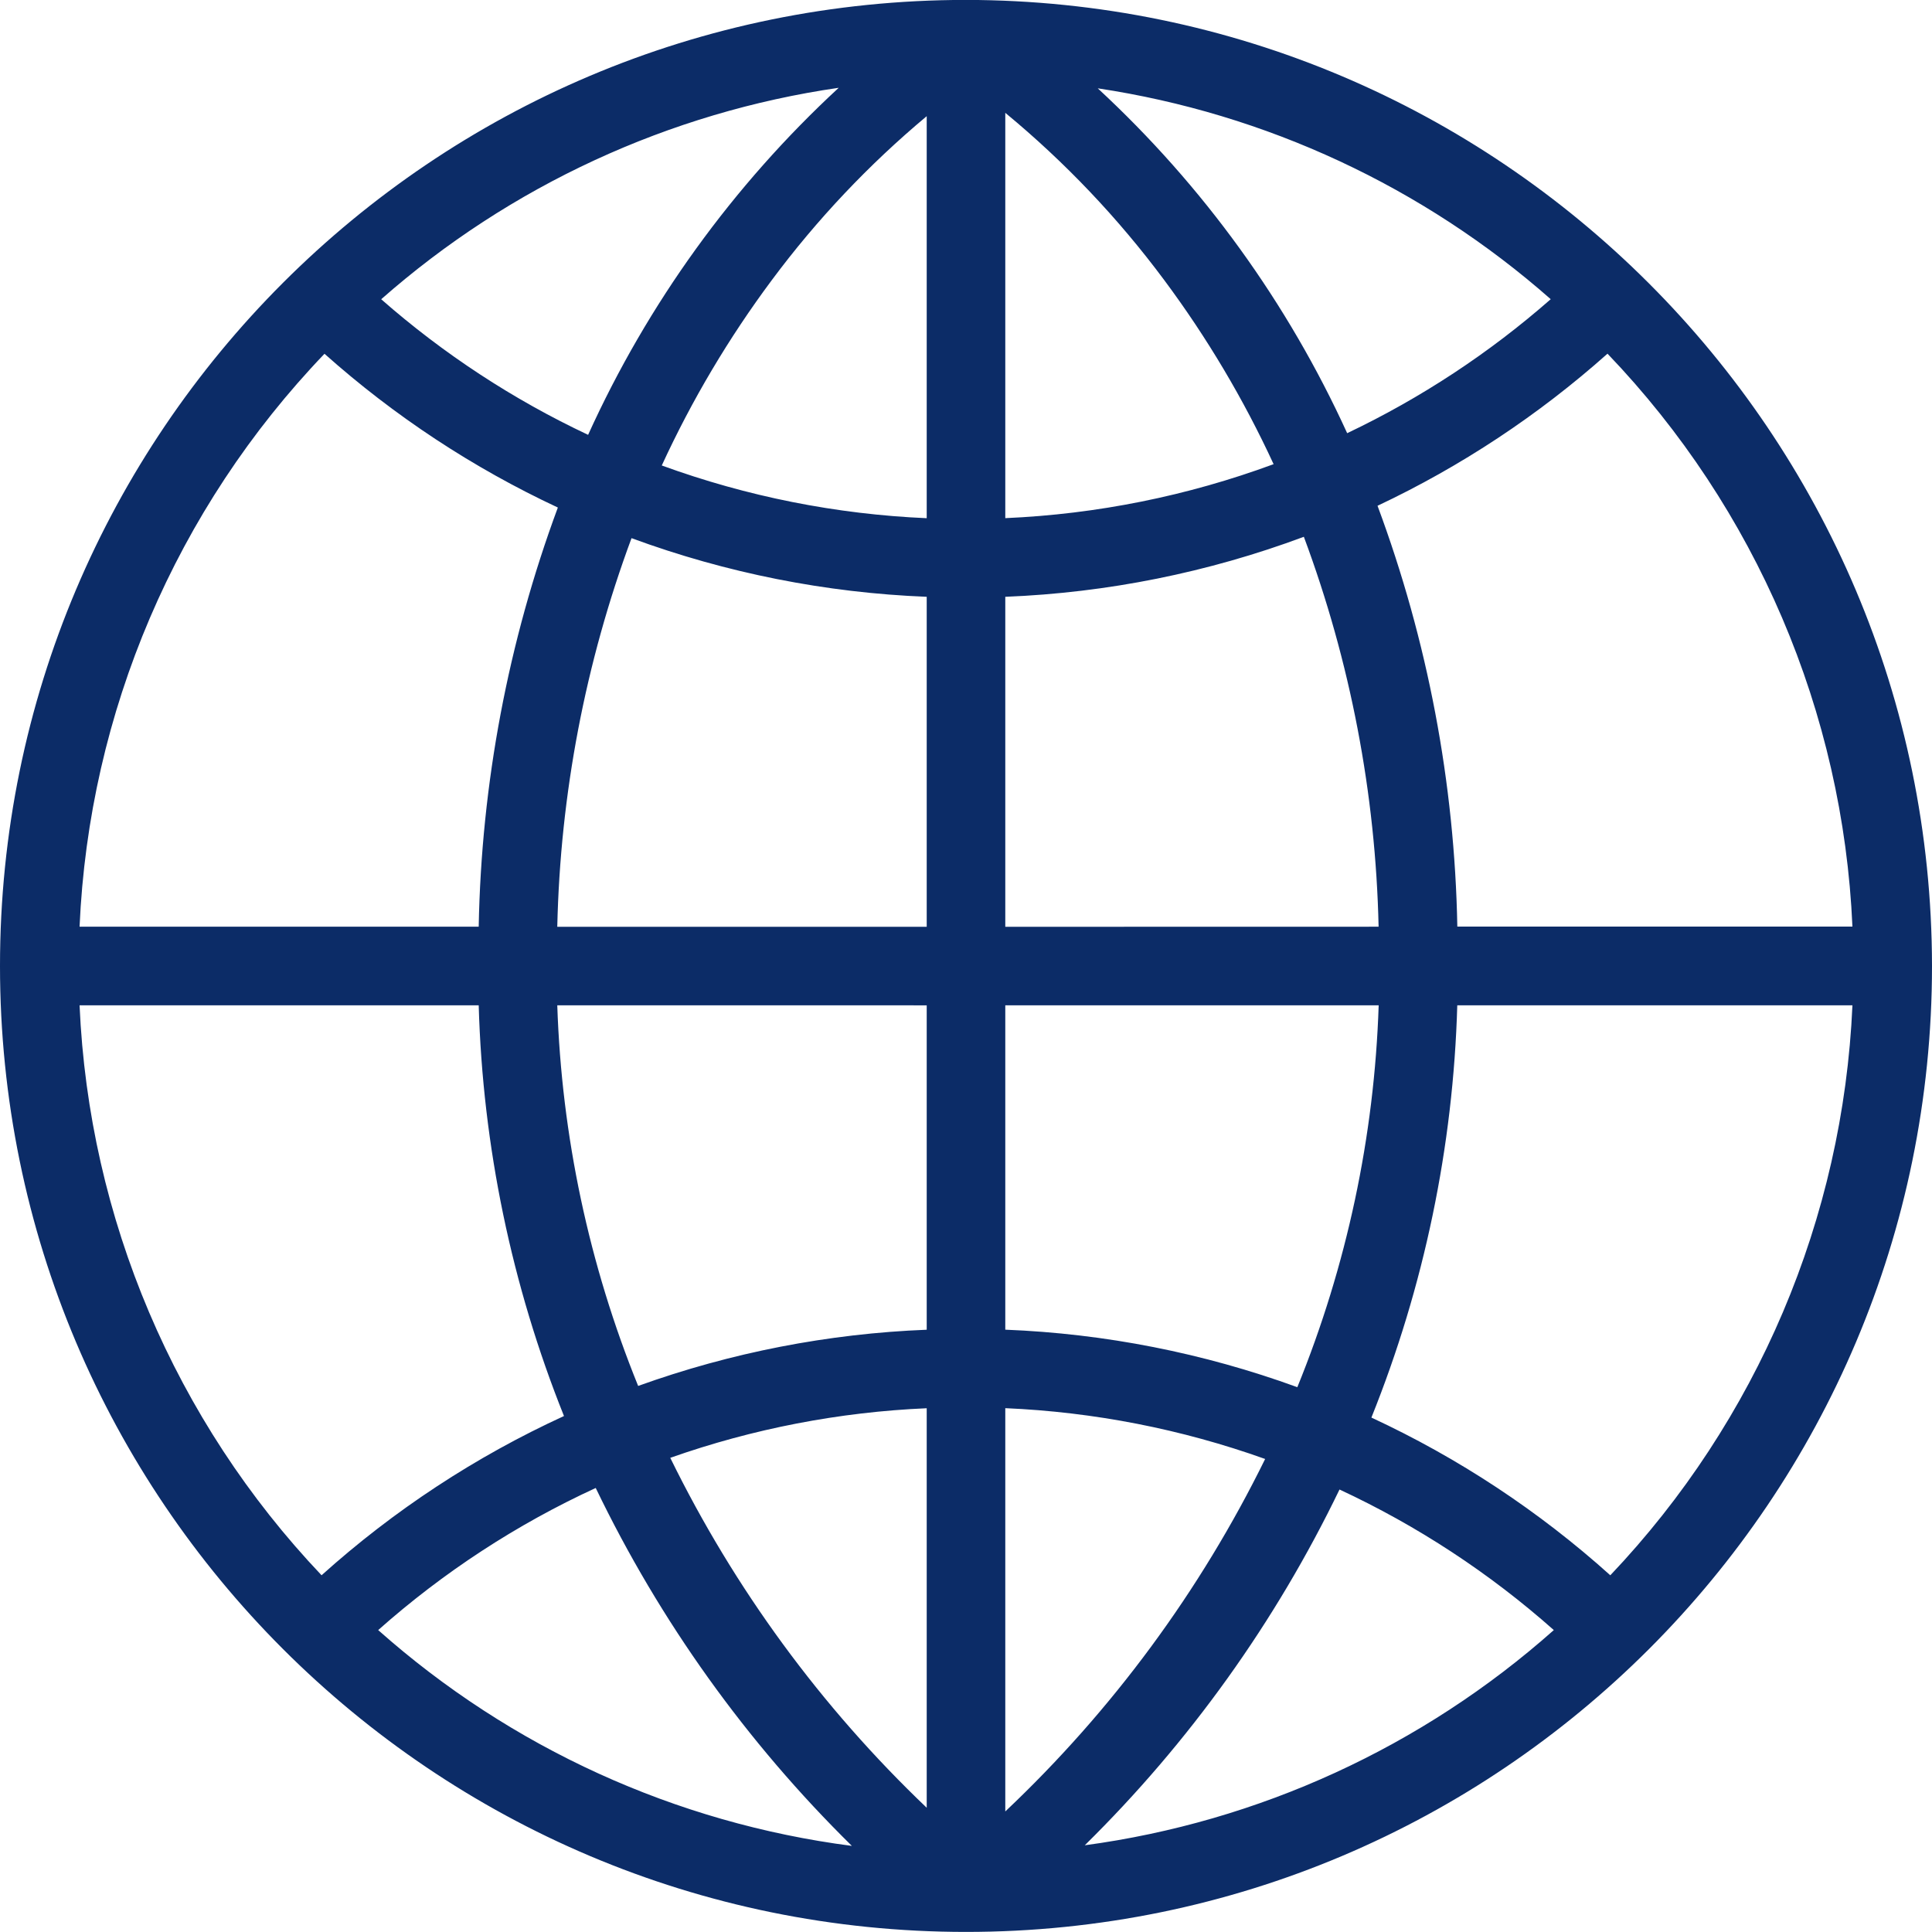
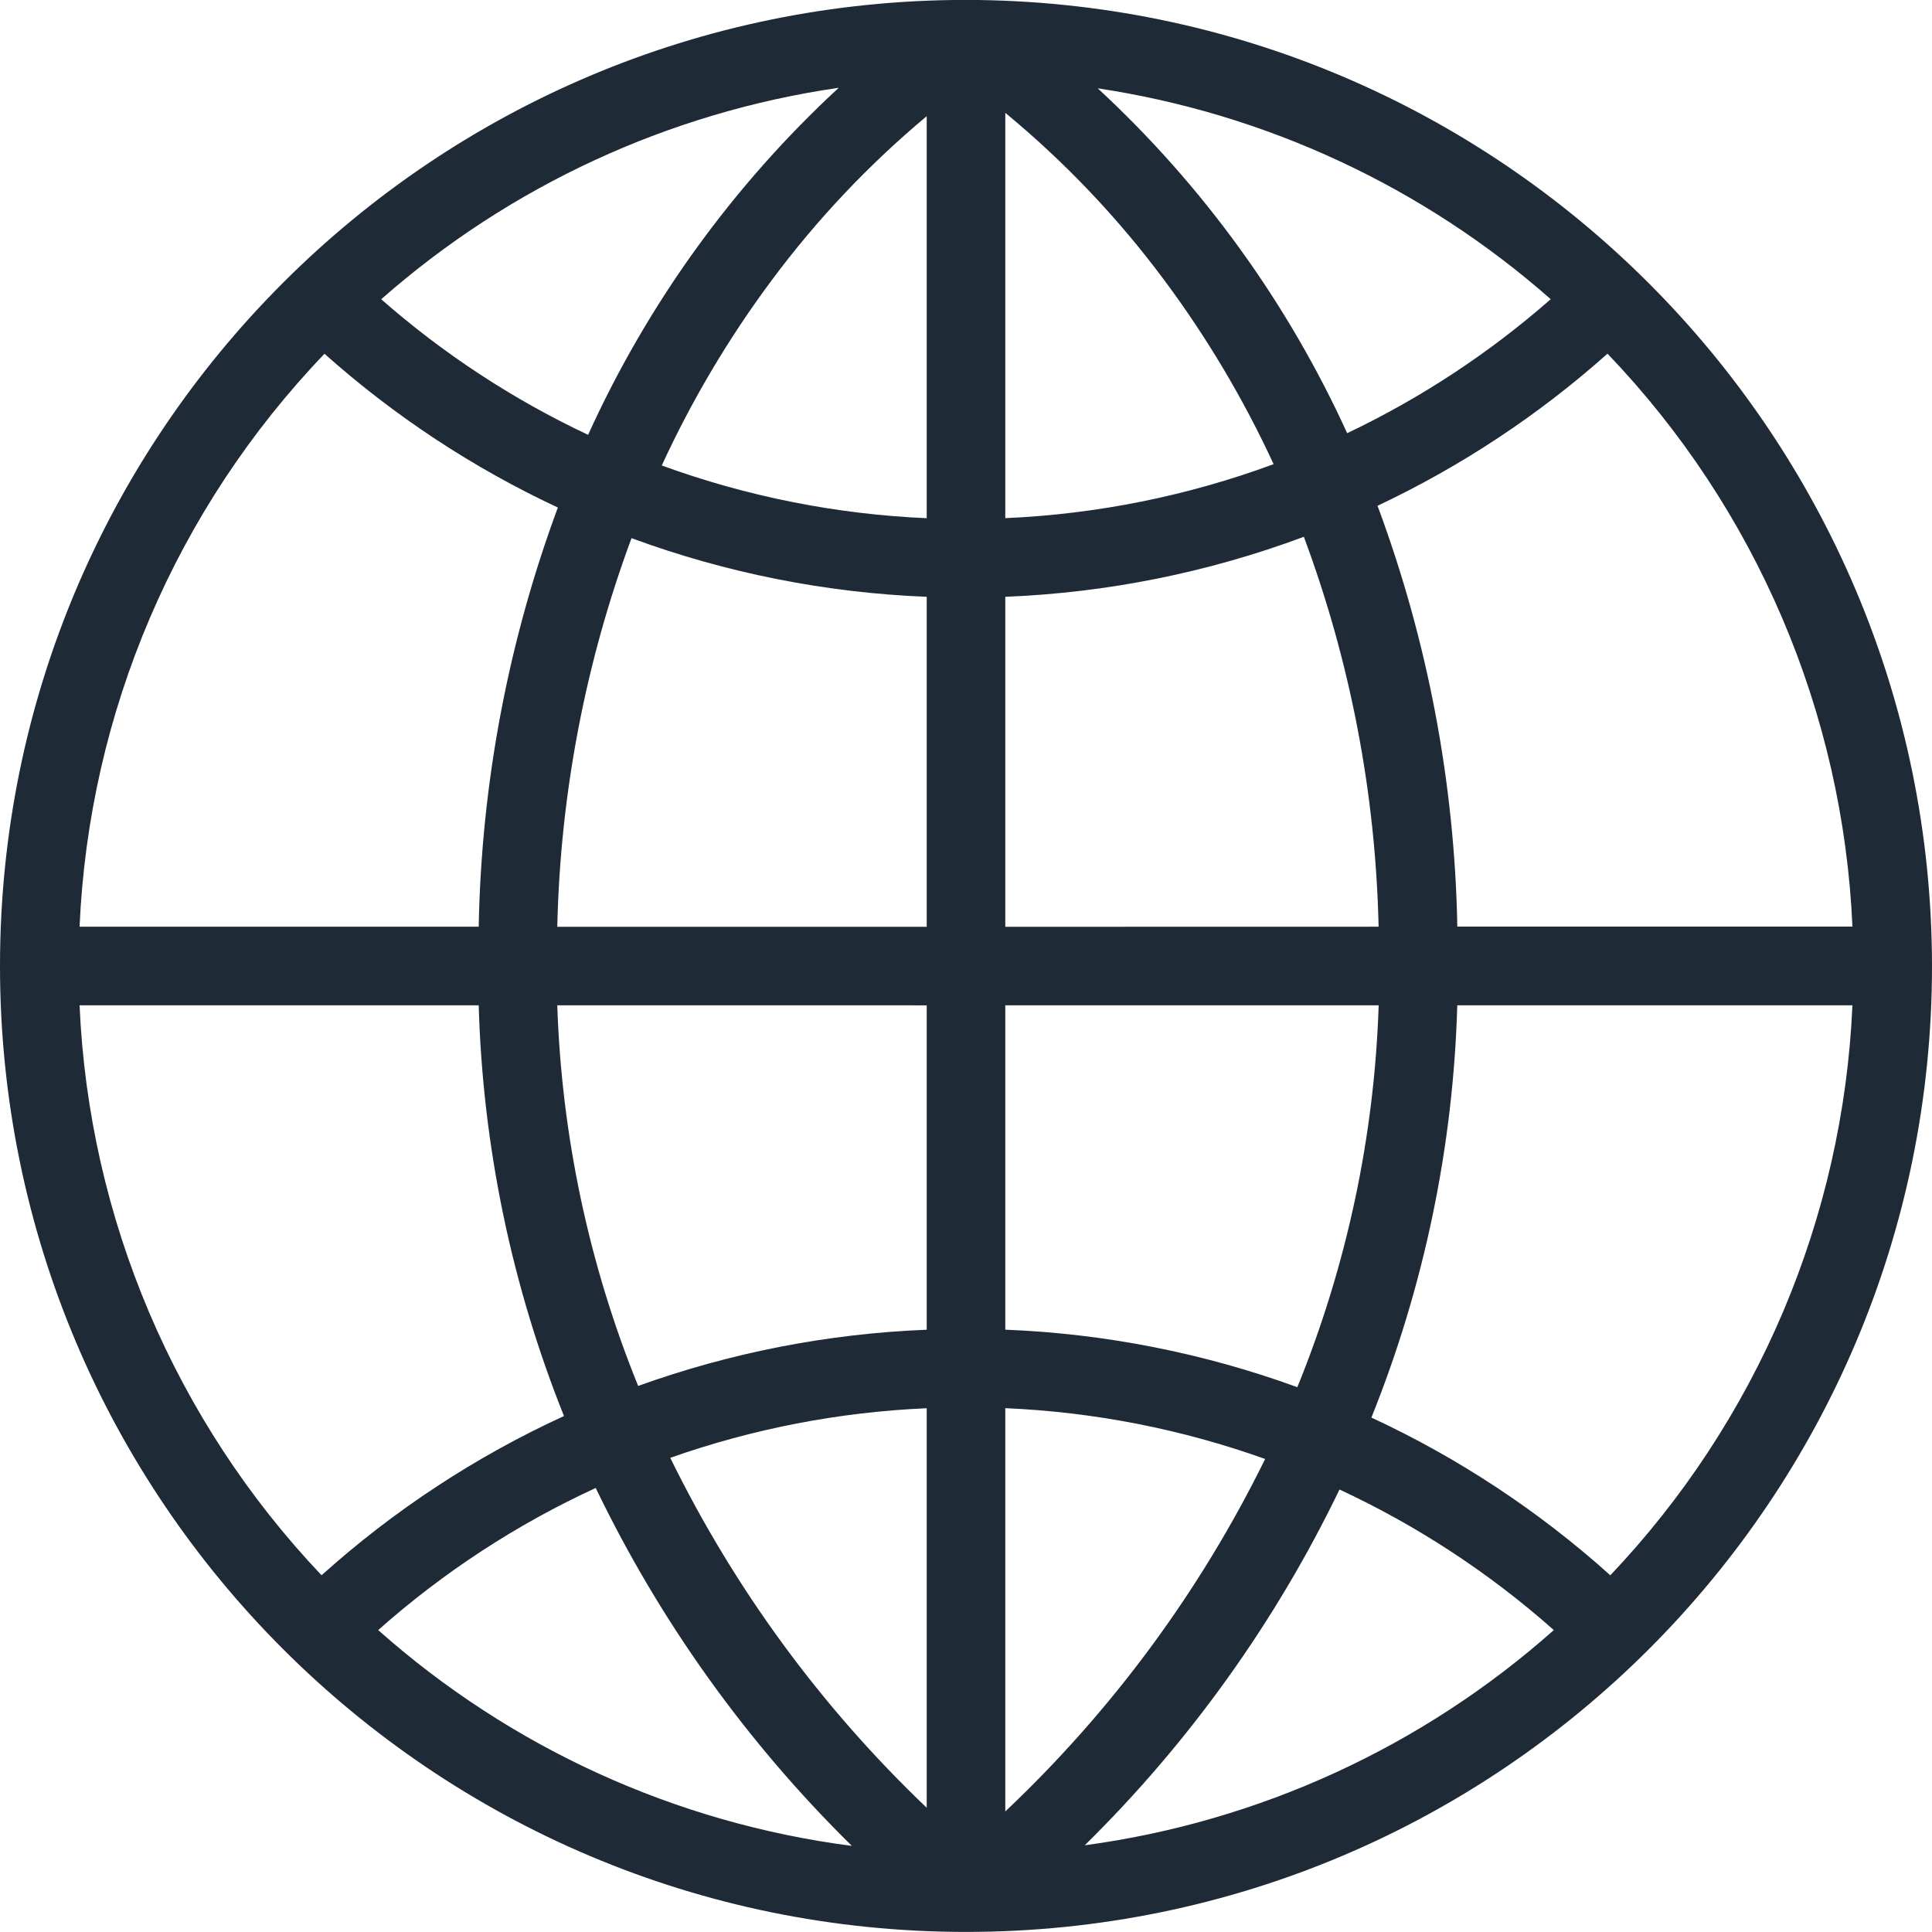
<svg xmlns="http://www.w3.org/2000/svg" width="800px" height="800px" viewBox="0 0 73.768 73.768">
-   <path id="Path_10" data-name="Path 10" d="M117.606,385.2a36.884,36.884,0,1,0,36.884,36.884A36.926,36.926,0,0,0,117.606,385.2Zm33.846,35.383H136.366a48.681,48.681,0,0,0-3.047-16.068,36.786,36.786,0,0,0,8.781-5.808A33.752,33.752,0,0,1,151.452,420.586Zm-32.346-31.072a36.534,36.534,0,0,1,6.069,6.387,39.467,39.467,0,0,1,4.176,7.028,33.843,33.843,0,0,1-10.245,2.061Zm3.534-.935a33.762,33.762,0,0,1,17.292,8.051,33.809,33.809,0,0,1-7.772,5.116A41.252,41.252,0,0,0,122.64,388.579ZM110.19,395.9a36.615,36.615,0,0,1,5.916-6.261v15.35a33.789,33.789,0,0,1-10.116-2.013A39.5,39.5,0,0,1,110.19,395.9Zm-7.013,5.906a33.8,33.8,0,0,1-7.9-5.177,33.757,33.757,0,0,1,17.469-8.074A41.244,41.244,0,0,0,103.177,401.807Zm12.929,6.183v12.6H102a45.607,45.607,0,0,1,2.835-14.838A36.83,36.83,0,0,0,116.106,407.99Zm0,15.6v12.386a36.8,36.8,0,0,0-11.018,2.146A42.373,42.373,0,0,1,102,423.587Zm0,15.386v15.252a47.106,47.106,0,0,1-9.792-13.361A33.819,33.819,0,0,1,116.106,438.973Zm-2.86,16.708a33.755,33.755,0,0,1-18.084-8.24,33.786,33.786,0,0,1,8.306-5.426A48.955,48.955,0,0,0,113.246,455.681Zm5.86-1.313v-15.4a33.8,33.8,0,0,1,9.922,1.94A47.081,47.081,0,0,1,119.106,454.368Zm12.762-12.294a33.846,33.846,0,0,1,8.182,5.367,33.759,33.759,0,0,1-17.909,8.217A48.888,48.888,0,0,0,131.868,442.074Zm-12.762-6.1V423.587h14.257a42.352,42.352,0,0,1-3.106,14.582A36.818,36.818,0,0,0,119.106,435.973Zm0-15.386v-12.6a36.806,36.806,0,0,0,11.4-2.291,45.562,45.562,0,0,1,2.854,14.888ZM93.112,398.711a36.8,36.8,0,0,0,8.91,5.871A48.7,48.7,0,0,0,99,420.587H83.76A33.757,33.757,0,0,1,93.112,398.711ZM83.76,423.587H99a45.675,45.675,0,0,0,3.256,15.683A36.807,36.807,0,0,0,93,445.35,33.755,33.755,0,0,1,83.76,423.587Zm58.447,21.764a36.8,36.8,0,0,0-9.122-6.022,45.69,45.69,0,0,0,3.279-15.742h15.088A33.759,33.759,0,0,1,142.207,445.351Z" transform="translate(-80.722 -385.203)" fill="#0c2c67" />
+   <path id="Path_10" data-name="Path 10" d="M117.606,385.2a36.884,36.884,0,1,0,36.884,36.884A36.926,36.926,0,0,0,117.606,385.2Zm33.846,35.383H136.366a48.681,48.681,0,0,0-3.047-16.068,36.786,36.786,0,0,0,8.781-5.808A33.752,33.752,0,0,1,151.452,420.586Zm-32.346-31.072a36.534,36.534,0,0,1,6.069,6.387,39.467,39.467,0,0,1,4.176,7.028,33.843,33.843,0,0,1-10.245,2.061Zm3.534-.935a33.762,33.762,0,0,1,17.292,8.051,33.809,33.809,0,0,1-7.772,5.116A41.252,41.252,0,0,0,122.64,388.579ZM110.19,395.9a36.615,36.615,0,0,1,5.916-6.261v15.35a33.789,33.789,0,0,1-10.116-2.013A39.5,39.5,0,0,1,110.19,395.9Zm-7.013,5.906a33.8,33.8,0,0,1-7.9-5.177,33.757,33.757,0,0,1,17.469-8.074A41.244,41.244,0,0,0,103.177,401.807Zm12.929,6.183v12.6H102a45.607,45.607,0,0,1,2.835-14.838A36.83,36.83,0,0,0,116.106,407.99Zm0,15.6v12.386a36.8,36.8,0,0,0-11.018,2.146A42.373,42.373,0,0,1,102,423.587Zm0,15.386v15.252a47.106,47.106,0,0,1-9.792-13.361A33.819,33.819,0,0,1,116.106,438.973Zm-2.86,16.708a33.755,33.755,0,0,1-18.084-8.24,33.786,33.786,0,0,1,8.306-5.426A48.955,48.955,0,0,0,113.246,455.681Zm5.86-1.313v-15.4a33.8,33.8,0,0,1,9.922,1.94A47.081,47.081,0,0,1,119.106,454.368Zm12.762-12.294a33.846,33.846,0,0,1,8.182,5.367,33.759,33.759,0,0,1-17.909,8.217A48.888,48.888,0,0,0,131.868,442.074Zm-12.762-6.1V423.587h14.257a42.352,42.352,0,0,1-3.106,14.582A36.818,36.818,0,0,0,119.106,435.973Zm0-15.386v-12.6a36.806,36.806,0,0,0,11.4-2.291,45.562,45.562,0,0,1,2.854,14.888ZM93.112,398.711a36.8,36.8,0,0,0,8.91,5.871A48.7,48.7,0,0,0,99,420.587H83.76A33.757,33.757,0,0,1,93.112,398.711ZM83.76,423.587H99a45.675,45.675,0,0,0,3.256,15.683A36.807,36.807,0,0,0,93,445.35,33.755,33.755,0,0,1,83.76,423.587Zm58.447,21.764a36.8,36.8,0,0,0-9.122-6.022,45.69,45.69,0,0,0,3.279-15.742h15.088A33.759,33.759,0,0,1,142.207,445.351Z" transform="translate(-80.722 -385.203)" fill="#1F2A37" />
</svg>
